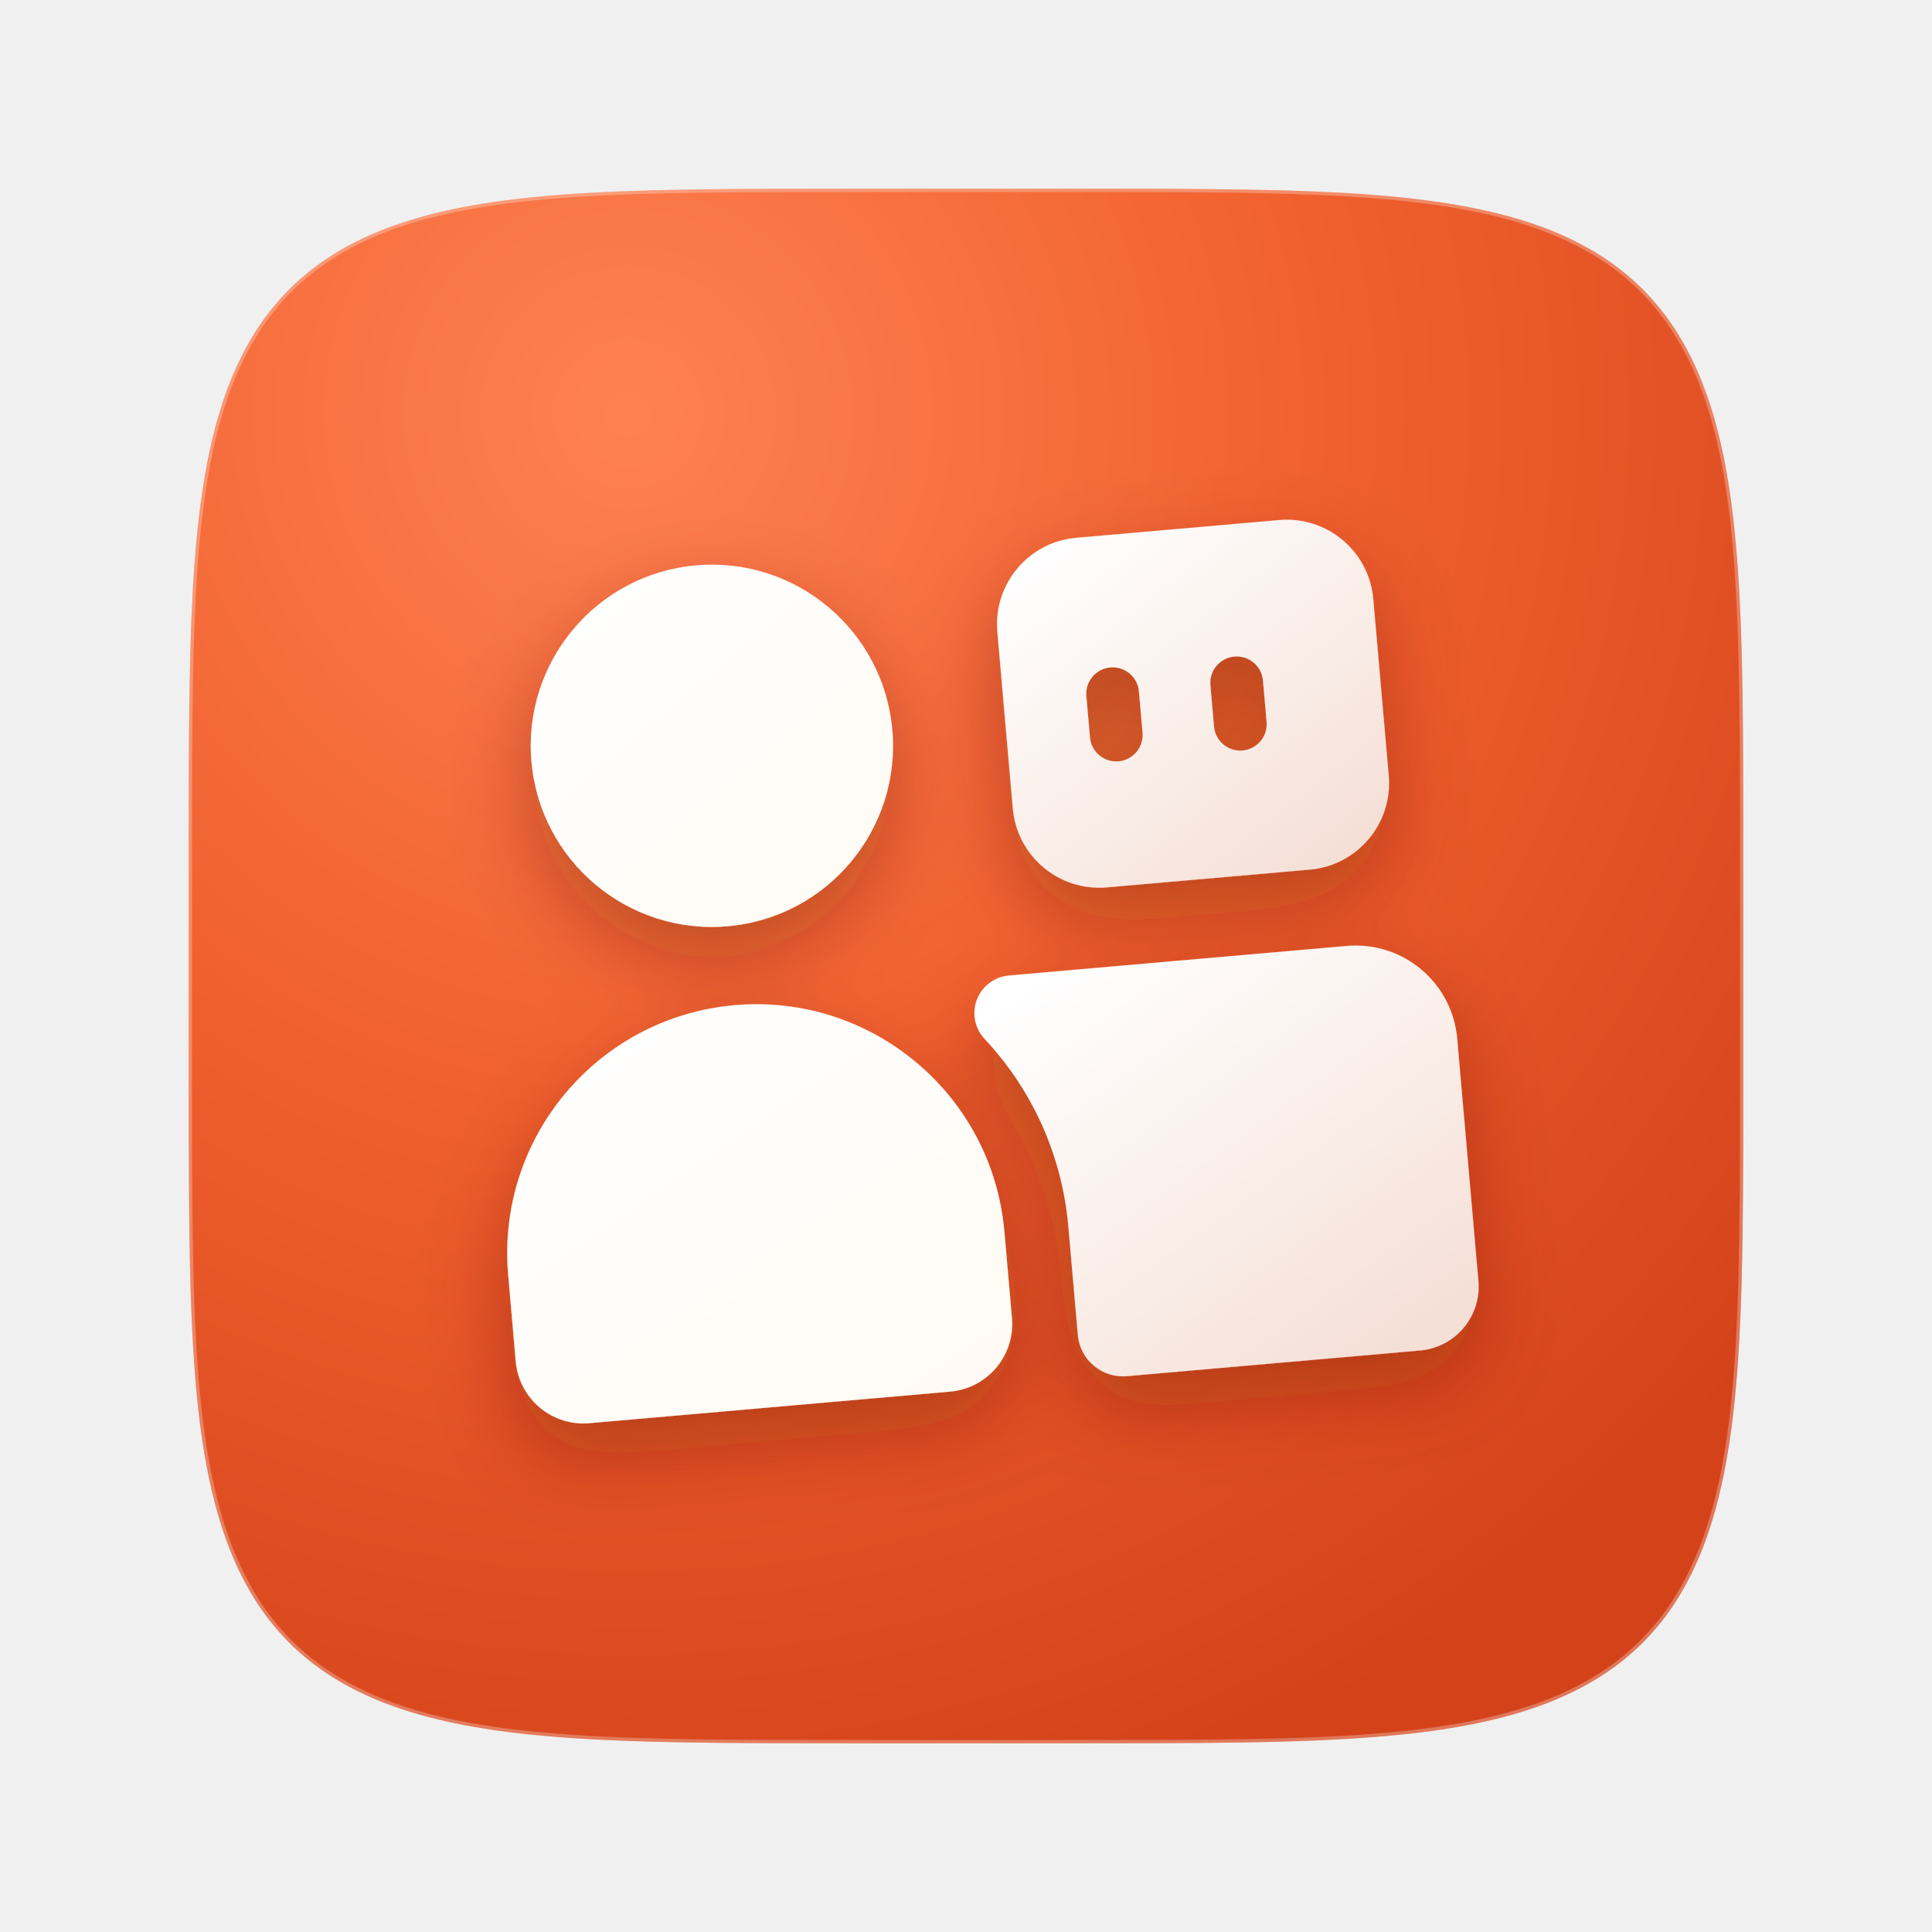
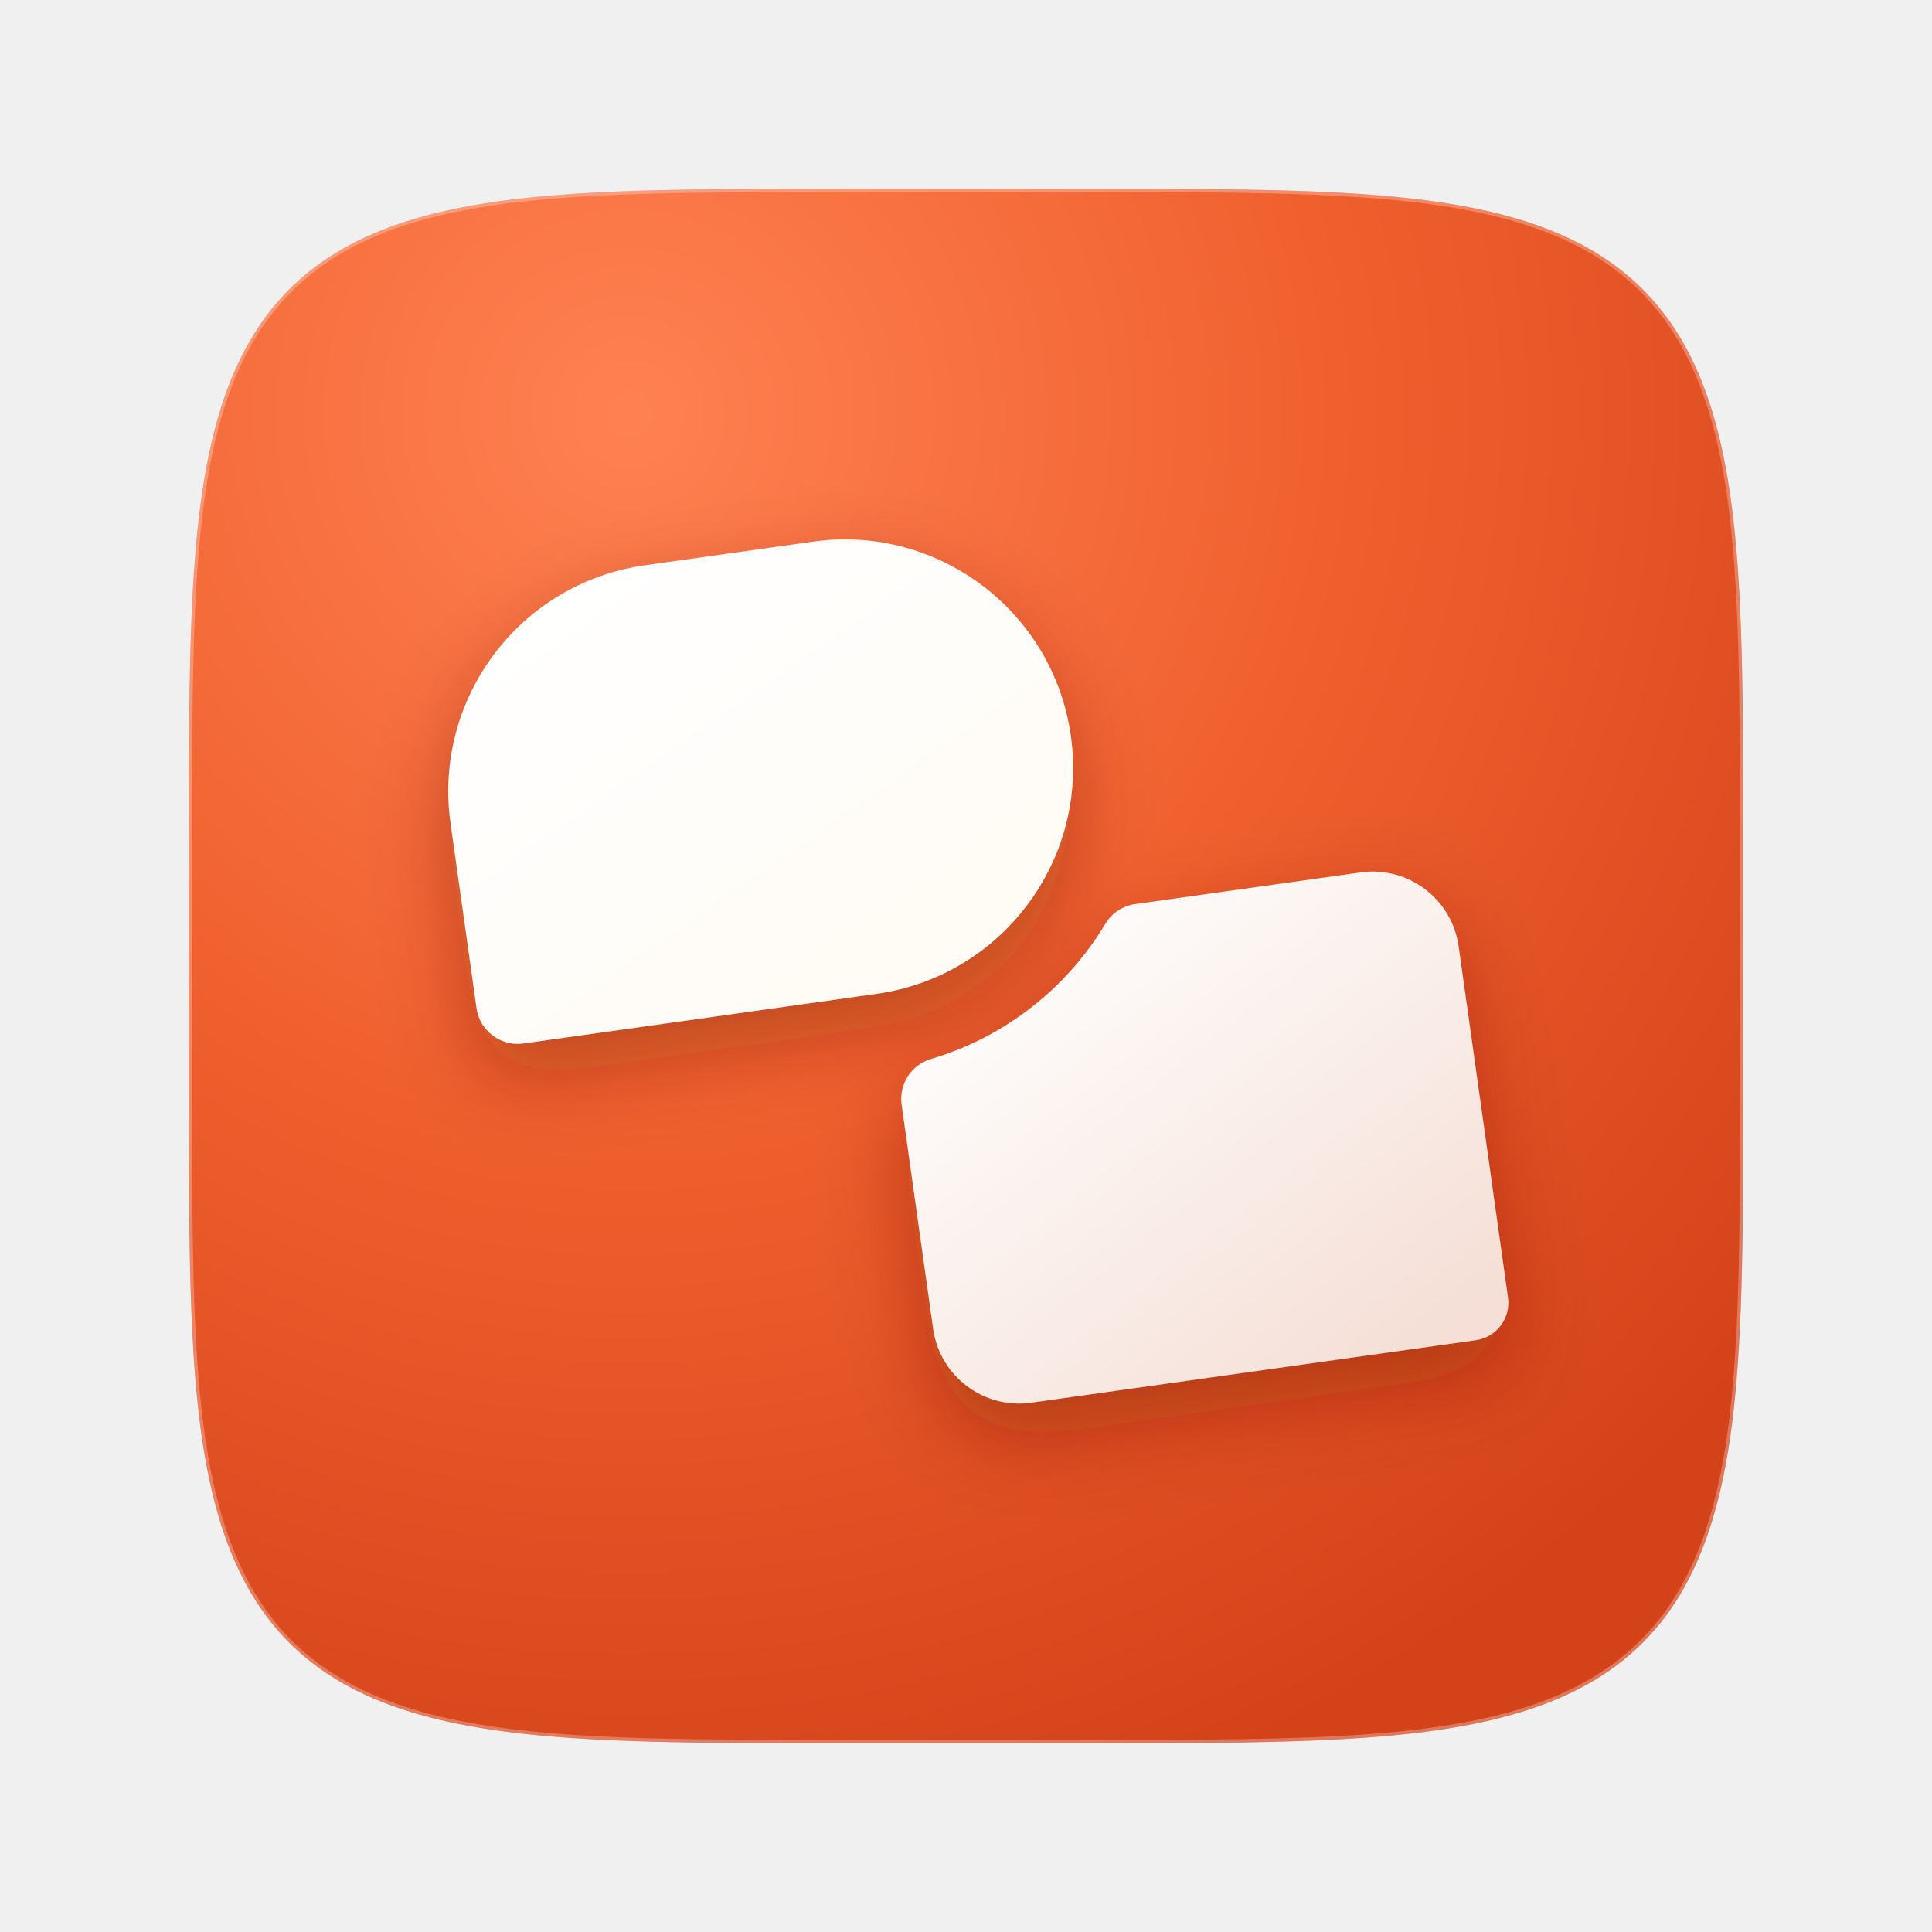
<svg xmlns="http://www.w3.org/2000/svg" width="1024" height="1024" viewBox="0 0 1024 1024">
  <defs>
    <radialGradient id="plate" cx="0.28" cy="0.14" r="0.96">
      <stop offset="0%" stop-color="#FF8152" />
      <stop offset="48%" stop-color="#F0602E" />
      <stop offset="100%" stop-color="#D4421A" />
    </radialGradient>
    <linearGradient id="slab-human" x1="0.15" y1="0" x2="0.85" y2="1">
      <stop offset="0" stop-color="#FFFFFF" />
      <stop offset="1" stop-color="#FFFBF4" />
    </linearGradient>
    <linearGradient id="slab-agent" x1="0.15" y1="0" x2="0.85" y2="1">
      <stop offset="0" stop-color="#FFFFFF" />
      <stop offset="1" stop-color="#F5DFD6" />
    </linearGradient>
    <filter id="lift" x="-25%" y="-25%" width="150%" height="160%">
      <feDropShadow dx="0" dy="18" stdDeviation="22" flood-color="#6E1D07" flood-opacity="0.38" />
    </filter>
    <clipPath id="plate-clip">
      <path d="M924.00 512.00L923.99 573.83L923.97 593.59L923.94 607.95L923.90 619.65L923.84 629.70L923.77 638.60L923.69 646.64L923.60 654.01L923.49 660.85L923.37 667.24L923.24 673.26L923.10 678.95L922.94 684.36L922.77 689.52L922.59 694.46L922.39 699.21L922.18 703.77L921.96 708.17L921.73 712.42L921.48 716.53L921.23 720.52L920.96 724.39L920.67 728.15L920.37 731.81L920.07 735.37L919.74 738.85L919.41 742.23L919.06 745.54L918.70 748.78L918.33 751.94L917.94 755.03L917.54 758.06L917.13 761.02L916.70 763.93L916.26 766.77L915.81 769.57L915.35 772.31L914.87 775.00L914.38 777.64L913.88 780.24L913.36 782.79L912.83 785.29L912.28 787.76L911.73 790.18L911.16 792.56L910.57 794.91L909.98 797.22L909.36 799.49L908.74 801.73L908.10 803.93L907.45 806.10L906.79 808.23L906.11 810.34L905.41 812.41L904.71 814.45L903.99 816.47L903.25 818.45L902.50 820.41L901.74 822.34L900.96 824.24L900.17 826.11L899.37 827.96L898.55 829.78L897.71 831.58L896.87 833.35L896.00 835.10L895.12 836.83L894.23 838.53L893.32 840.21L892.40 841.86L891.46 843.50L890.51 845.11L889.54 846.70L888.56 848.27L887.56 849.81L886.55 851.34L885.52 852.85L884.48 854.33L883.42 855.80L882.34 857.24L881.25 858.67L880.14 860.08L879.01 861.46L877.87 862.83L876.71 864.18L875.54 865.52L874.34 866.83L873.14 868.13L871.91 869.41L870.67 870.67L869.41 871.91L868.13 873.14L866.83 874.34L865.52 875.54L864.18 876.71L862.83 877.87L861.46 879.01L860.08 880.14L858.67 881.25L857.24 882.34L855.80 883.42L854.33 884.48L852.85 885.52L851.34 886.55L849.81 887.56L848.27 888.56L846.70 889.54L845.11 890.51L843.50 891.46L841.86 892.40L840.21 893.32L838.53 894.23L836.83 895.12L835.10 896.00L833.35 896.87L831.58 897.71L829.78 898.55L827.96 899.37L826.11 900.17L824.24 900.96L822.34 901.74L820.41 902.50L818.45 903.25L816.47 903.99L814.45 904.71L812.41 905.41L810.34 906.11L808.23 906.79L806.10 907.45L803.93 908.10L801.73 908.74L799.49 909.36L797.22 909.98L794.91 910.57L792.56 911.16L790.18 911.73L787.76 912.28L785.29 912.83L782.79 913.36L780.24 913.88L777.64 914.38L775.00 914.87L772.31 915.35L769.57 915.81L766.77 916.26L763.93 916.70L761.02 917.13L758.06 917.54L755.03 917.94L751.94 918.33L748.78 918.70L745.54 919.06L742.23 919.41L738.85 919.74L735.37 920.07L731.81 920.37L728.15 920.67L724.39 920.96L720.52 921.23L716.53 921.48L712.42 921.73L708.17 921.96L703.77 922.18L699.21 922.39L694.46 922.59L689.52 922.77L684.36 922.94L678.95 923.10L673.26 923.24L667.24 923.37L660.85 923.49L654.01 923.60L646.64 923.69L638.60 923.77L629.70 923.84L619.65 923.90L607.95 923.94L593.59 923.97L573.83 923.99L512.00 924.00L450.17 923.99L430.41 923.97L416.05 923.94L404.35 923.90L394.30 923.84L385.40 923.77L377.36 923.69L369.99 923.60L363.15 923.49L356.76 923.37L350.74 923.24L345.05 923.10L339.64 922.94L334.48 922.77L329.54 922.59L324.79 922.39L320.23 922.18L315.83 921.96L311.58 921.73L307.47 921.48L303.48 921.23L299.61 920.96L295.85 920.67L292.19 920.37L288.63 920.07L285.15 919.74L281.77 919.41L278.46 919.06L275.22 918.70L272.06 918.33L268.97 917.94L265.94 917.54L262.98 917.13L260.07 916.70L257.23 916.26L254.43 915.81L251.69 915.35L249.00 914.87L246.36 914.38L243.76 913.88L241.21 913.36L238.71 912.83L236.24 912.28L233.82 911.73L231.44 911.16L229.09 910.57L226.78 909.98L224.51 909.36L222.27 908.74L220.07 908.10L217.90 907.45L215.77 906.79L213.66 906.11L211.59 905.41L209.55 904.71L207.53 903.99L205.55 903.25L203.59 902.50L201.66 901.74L199.76 900.96L197.89 900.17L196.04 899.37L194.22 898.55L192.42 897.71L190.65 896.87L188.90 896.00L187.17 895.12L185.47 894.23L183.79 893.32L182.14 892.40L180.50 891.46L178.89 890.51L177.30 889.54L175.73 888.56L174.19 887.56L172.66 886.55L171.15 885.52L169.67 884.48L168.20 883.42L166.76 882.34L165.33 881.25L163.92 880.14L162.54 879.01L161.17 877.87L159.82 876.71L158.48 875.54L157.17 874.34L155.87 873.14L154.59 871.91L153.33 870.67L152.09 869.41L150.86 868.13L149.66 866.83L148.46 865.52L147.29 864.18L146.13 862.83L144.99 861.46L143.86 860.08L142.75 858.67L141.66 857.24L140.58 855.80L139.52 854.33L138.48 852.85L137.45 851.34L136.44 849.81L135.44 848.27L134.46 846.70L133.49 845.11L132.54 843.50L131.60 841.86L130.68 840.21L129.77 838.53L128.88 836.83L128.00 835.10L127.13 833.35L126.29 831.58L125.45 829.78L124.63 827.96L123.83 826.11L123.04 824.24L122.26 822.34L121.50 820.41L120.75 818.45L120.01 816.47L119.29 814.45L118.59 812.41L117.89 810.34L117.21 808.23L116.55 806.10L115.90 803.93L115.26 801.73L114.64 799.49L114.02 797.22L113.43 794.91L112.84 792.56L112.27 790.18L111.72 787.76L111.17 785.29L110.64 782.79L110.12 780.24L109.62 777.64L109.13 775.00L108.65 772.31L108.19 769.57L107.74 766.77L107.30 763.93L106.87 761.02L106.46 758.06L106.06 755.03L105.67 751.94L105.30 748.78L104.94 745.54L104.59 742.23L104.26 738.85L103.93 735.37L103.63 731.81L103.33 728.15L103.04 724.39L102.77 720.52L102.52 716.53L102.27 712.42L102.04 708.17L101.82 703.77L101.61 699.21L101.41 694.46L101.23 689.52L101.06 684.36L100.90 678.95L100.76 673.26L100.63 667.24L100.51 660.85L100.40 654.01L100.31 646.64L100.23 638.60L100.16 629.70L100.10 619.65L100.06 607.95L100.03 593.59L100.01 573.83L100.00 512.00L100.01 450.17L100.03 430.41L100.06 416.05L100.10 404.35L100.16 394.30L100.23 385.40L100.31 377.36L100.40 369.99L100.51 363.15L100.63 356.76L100.76 350.74L100.90 345.05L101.06 339.64L101.23 334.48L101.41 329.54L101.61 324.79L101.82 320.23L102.04 315.83L102.27 311.58L102.52 307.47L102.77 303.48L103.04 299.61L103.33 295.85L103.63 292.19L103.93 288.63L104.26 285.15L104.59 281.77L104.94 278.46L105.30 275.22L105.67 272.06L106.06 268.97L106.46 265.94L106.87 262.98L107.30 260.07L107.74 257.23L108.19 254.43L108.65 251.69L109.13 249.00L109.62 246.36L110.12 243.76L110.64 241.21L111.17 238.71L111.72 236.24L112.27 233.82L112.84 231.44L113.43 229.09L114.02 226.78L114.64 224.51L115.26 222.27L115.90 220.07L116.55 217.90L117.21 215.77L117.89 213.66L118.59 211.59L119.29 209.55L120.01 207.53L120.75 205.55L121.50 203.59L122.26 201.66L123.04 199.76L123.83 197.89L124.63 196.04L125.45 194.22L126.29 192.42L127.13 190.65L128.00 188.90L128.88 187.17L129.77 185.47L130.68 183.79L131.60 182.14L132.54 180.50L133.49 178.89L134.46 177.30L135.44 175.73L136.44 174.19L137.45 172.66L138.48 171.15L139.52 169.67L140.58 168.20L141.66 166.76L142.75 165.33L143.86 163.92L144.99 162.54L146.13 161.17L147.29 159.82L148.46 158.48L149.66 157.17L150.86 155.87L152.09 154.59L153.33 153.33L154.59 152.09L155.87 150.86L157.17 149.66L158.48 148.46L159.82 147.29L161.17 146.13L162.54 144.99L163.92 143.86L165.33 142.75L166.76 141.66L168.20 140.58L169.67 139.52L171.15 138.48L172.66 137.45L174.19 136.44L175.73 135.44L177.30 134.46L178.89 133.49L180.50 132.54L182.14 131.60L183.79 130.68L185.47 129.77L187.17 128.88L188.90 128.00L190.65 127.13L192.42 126.29L194.22 125.45L196.04 124.63L197.89 123.83L199.76 123.04L201.66 122.26L203.59 121.50L205.55 120.75L207.53 120.01L209.55 119.29L211.59 118.59L213.66 117.89L215.77 117.21L217.90 116.55L220.07 115.90L222.27 115.26L224.51 114.64L226.78 114.02L229.09 113.43L231.44 112.84L233.82 112.27L236.24 111.72L238.71 111.17L241.21 110.64L243.76 110.12L246.36 109.62L249.00 109.13L251.69 108.65L254.43 108.19L257.23 107.74L260.07 107.30L262.98 106.87L265.94 106.46L268.97 106.06L272.06 105.67L275.22 105.30L278.46 104.94L281.77 104.59L285.15 104.26L288.63 103.93L292.19 103.63L295.85 103.33L299.61 103.04L303.48 102.77L307.47 102.52L311.58 102.27L315.83 102.04L320.23 101.82L324.79 101.61L329.54 101.41L334.48 101.23L339.64 101.06L345.05 100.90L350.74 100.76L356.76 100.63L363.15 100.51L369.99 100.40L377.36 100.31L385.40 100.23L394.30 100.16L404.35 100.10L416.05 100.06L430.41 100.03L450.17 100.01L512.00 100.00L573.83 100.01L593.59 100.03L607.95 100.06L619.65 100.10L629.70 100.16L638.60 100.23L646.64 100.31L654.01 100.40L660.85 100.51L667.24 100.63L673.26 100.76L678.95 100.90L684.36 101.06L689.52 101.23L694.46 101.41L699.21 101.61L703.77 101.82L708.17 102.04L712.42 102.27L716.53 102.52L720.52 102.77L724.39 103.04L728.15 103.33L731.81 103.63L735.37 103.93L738.85 104.26L742.23 104.59L745.54 104.94L748.78 105.30L751.94 105.67L755.03 106.06L758.06 106.46L761.02 106.87L763.93 107.30L766.77 107.74L769.57 108.19L772.31 108.65L775.00 109.13L777.64 109.62L780.24 110.12L782.79 110.64L785.29 111.17L787.76 111.72L790.18 112.27L792.56 112.84L794.91 113.43L797.22 114.02L799.49 114.64L801.73 115.26L803.93 115.90L806.10 116.55L808.23 117.21L810.34 117.89L812.41 118.59L814.45 119.29L816.47 120.01L818.45 120.75L820.41 121.50L822.34 122.26L824.24 123.04L826.11 123.83L827.96 124.63L829.78 125.45L831.58 126.29L833.35 127.13L835.10 128.00L836.83 128.88L838.53 129.77L840.21 130.68L841.86 131.60L843.50 132.54L845.11 133.49L846.70 134.46L848.27 135.44L849.81 136.44L851.34 137.45L852.85 138.48L854.33 139.52L855.80 140.58L857.24 141.66L858.67 142.75L860.08 143.86L861.46 144.99L862.83 146.13L864.18 147.29L865.52 148.46L866.83 149.66L868.13 150.86L869.41 152.09L870.67 153.33L871.91 154.59L873.14 155.87L874.34 157.17L875.54 158.48L876.71 159.82L877.87 161.17L879.01 162.54L880.14 163.92L881.25 165.33L882.34 166.76L883.42 168.20L884.48 169.67L885.52 171.15L886.55 172.66L887.56 174.19L888.56 175.73L889.54 177.30L890.51 178.89L891.46 180.50L892.40 182.14L893.32 183.79L894.23 185.47L895.12 187.17L896.00 188.90L896.87 190.65L897.71 192.42L898.55 194.22L899.37 196.04L900.17 197.89L900.96 199.76L901.74 201.66L902.50 203.59L903.25 205.55L903.99 207.53L904.71 209.55L905.41 211.59L906.11 213.66L906.79 215.77L907.45 217.90L908.10 220.07L908.74 222.27L909.36 224.51L909.98 226.78L910.57 229.09L911.16 231.44L911.73 233.82L912.28 236.24L912.83 238.71L913.36 241.21L913.88 243.76L914.38 246.36L914.87 249.00L915.35 251.69L915.81 254.43L916.26 257.23L916.70 260.07L917.13 262.98L917.54 265.94L917.94 268.97L918.33 272.06L918.70 275.22L919.06 278.46L919.41 281.77L919.74 285.15L920.07 288.63L920.37 292.19L920.67 295.85L920.96 299.61L921.23 303.48L921.48 307.47L921.73 311.58L921.96 315.83L922.18 320.23L922.39 324.79L922.59 329.54L922.77 334.48L922.94 339.64L923.10 345.05L923.24 350.74L923.37 356.76L923.49 363.15L923.60 369.99L923.69 377.36L923.77 385.40L923.84 394.30L923.90 404.35L923.94 416.05L923.97 430.41L923.99 450.17Z" />
    </clipPath>
  </defs>
  <path d="M924.00 512.00L923.99 573.83L923.97 593.59L923.94 607.95L923.90 619.65L923.84 629.70L923.77 638.60L923.69 646.64L923.60 654.01L923.49 660.85L923.37 667.24L923.24 673.26L923.10 678.95L922.94 684.36L922.77 689.52L922.59 694.46L922.39 699.21L922.18 703.77L921.96 708.17L921.73 712.42L921.48 716.53L921.23 720.52L920.96 724.39L920.67 728.15L920.37 731.81L920.07 735.37L919.74 738.85L919.41 742.23L919.06 745.54L918.70 748.78L918.33 751.94L917.94 755.03L917.54 758.06L917.13 761.02L916.70 763.93L916.26 766.77L915.81 769.57L915.35 772.31L914.87 775.00L914.38 777.64L913.88 780.24L913.36 782.79L912.83 785.29L912.28 787.76L911.73 790.18L911.16 792.56L910.57 794.91L909.98 797.22L909.36 799.49L908.74 801.73L908.10 803.93L907.45 806.10L906.79 808.23L906.11 810.34L905.41 812.41L904.71 814.45L903.99 816.47L903.25 818.45L902.50 820.41L901.74 822.34L900.96 824.24L900.17 826.11L899.37 827.96L898.55 829.78L897.71 831.58L896.87 833.35L896.00 835.10L895.12 836.83L894.23 838.53L893.32 840.21L892.40 841.86L891.46 843.50L890.51 845.11L889.54 846.70L888.56 848.27L887.56 849.81L886.55 851.34L885.52 852.85L884.48 854.33L883.42 855.80L882.34 857.24L881.25 858.67L880.14 860.08L879.01 861.46L877.87 862.83L876.71 864.18L875.54 865.52L874.34 866.83L873.14 868.13L871.91 869.41L870.67 870.67L869.41 871.91L868.13 873.14L866.83 874.34L865.52 875.54L864.18 876.71L862.83 877.87L861.46 879.01L860.08 880.14L858.67 881.25L857.24 882.34L855.80 883.42L854.33 884.48L852.85 885.52L851.34 886.55L849.81 887.56L848.27 888.56L846.70 889.54L845.11 890.51L843.50 891.46L841.86 892.40L840.21 893.32L838.53 894.23L836.83 895.12L835.10 896.00L833.35 896.87L831.58 897.71L829.78 898.55L827.96 899.37L826.11 900.17L824.24 900.96L822.34 901.74L820.41 902.50L818.45 903.25L816.47 903.99L814.45 904.71L812.41 905.41L810.34 906.11L808.23 906.79L806.10 907.45L803.93 908.10L801.73 908.74L799.49 909.36L797.22 909.98L794.91 910.57L792.56 911.16L790.18 911.73L787.76 912.28L785.29 912.83L782.79 913.36L780.24 913.88L777.64 914.38L775.00 914.87L772.31 915.35L769.57 915.81L766.77 916.26L763.93 916.70L761.02 917.13L758.06 917.54L755.03 917.94L751.94 918.33L748.78 918.70L745.54 919.06L742.23 919.41L738.85 919.74L735.37 920.07L731.81 920.37L728.15 920.67L724.39 920.96L720.52 921.23L716.53 921.48L712.42 921.73L708.17 921.96L703.77 922.18L699.21 922.39L694.46 922.59L689.52 922.77L684.36 922.94L678.95 923.10L673.26 923.24L667.24 923.37L660.85 923.49L654.01 923.60L646.64 923.69L638.60 923.77L629.70 923.84L619.65 923.90L607.95 923.94L593.59 923.97L573.83 923.99L512.00 924.00L450.17 923.99L430.41 923.97L416.05 923.94L404.35 923.90L394.30 923.84L385.40 923.77L377.36 923.69L369.99 923.60L363.15 923.49L356.76 923.37L350.74 923.24L345.05 923.10L339.64 922.94L334.48 922.77L329.54 922.59L324.79 922.39L320.23 922.18L315.83 921.96L311.58 921.73L307.47 921.48L303.48 921.23L299.61 920.96L295.85 920.67L292.19 920.37L288.63 920.07L285.15 919.74L281.77 919.41L278.46 919.06L275.22 918.70L272.06 918.33L268.97 917.94L265.94 917.54L262.98 917.13L260.07 916.70L257.23 916.26L254.43 915.81L251.69 915.35L249.00 914.87L246.36 914.38L243.76 913.88L241.21 913.36L238.71 912.83L236.24 912.28L233.82 911.73L231.44 911.16L229.09 910.57L226.78 909.98L224.51 909.36L222.27 908.74L220.07 908.10L217.90 907.45L215.77 906.79L213.66 906.11L211.59 905.41L209.55 904.71L207.53 903.99L205.55 903.25L203.59 902.50L201.66 901.74L199.76 900.96L197.89 900.17L196.04 899.37L194.22 898.55L192.42 897.71L190.65 896.87L188.90 896.00L187.17 895.12L185.47 894.23L183.79 893.32L182.14 892.40L180.50 891.46L178.89 890.51L177.30 889.54L175.73 888.56L174.19 887.56L172.66 886.55L171.15 885.52L169.67 884.48L168.20 883.42L166.76 882.34L165.33 881.25L163.92 880.14L162.54 879.01L161.17 877.87L159.82 876.71L158.48 875.54L157.17 874.34L155.87 873.14L154.59 871.91L153.33 870.67L152.09 869.41L150.86 868.13L149.66 866.83L148.46 865.52L147.29 864.18L146.13 862.83L144.99 861.46L143.86 860.08L142.75 858.67L141.66 857.24L140.58 855.80L139.52 854.33L138.48 852.85L137.45 851.34L136.44 849.81L135.44 848.27L134.46 846.70L133.49 845.11L132.54 843.50L131.60 841.86L130.68 840.21L129.77 838.53L128.88 836.83L128.00 835.10L127.13 833.35L126.29 831.58L125.45 829.78L124.63 827.96L123.83 826.11L123.04 824.24L122.26 822.34L121.50 820.41L120.75 818.45L120.01 816.47L119.29 814.45L118.59 812.41L117.89 810.34L117.21 808.23L116.55 806.10L115.90 803.93L115.26 801.73L114.64 799.49L114.02 797.22L113.43 794.91L112.84 792.56L112.27 790.18L111.72 787.76L111.17 785.29L110.64 782.79L110.12 780.24L109.62 777.64L109.13 775.00L108.65 772.31L108.19 769.57L107.74 766.77L107.30 763.93L106.87 761.02L106.46 758.06L106.06 755.03L105.67 751.94L105.30 748.78L104.94 745.54L104.59 742.23L104.26 738.85L103.93 735.37L103.63 731.81L103.33 728.15L103.04 724.39L102.77 720.52L102.52 716.53L102.27 712.42L102.04 708.17L101.82 703.77L101.61 699.21L101.41 694.46L101.23 689.52L101.06 684.36L100.90 678.95L100.76 673.26L100.63 667.24L100.51 660.85L100.40 654.01L100.31 646.64L100.23 638.60L100.16 629.70L100.10 619.65L100.06 607.95L100.03 593.59L100.01 573.83L100.00 512.00L100.01 450.17L100.03 430.41L100.06 416.05L100.10 404.35L100.16 394.30L100.23 385.40L100.31 377.36L100.40 369.99L100.51 363.15L100.63 356.76L100.76 350.74L100.90 345.05L101.06 339.64L101.23 334.48L101.41 329.54L101.61 324.79L101.82 320.23L102.04 315.83L102.27 311.58L102.52 307.47L102.77 303.48L103.04 299.61L103.33 295.85L103.63 292.19L103.93 288.63L104.26 285.15L104.59 281.77L104.94 278.46L105.30 275.22L105.67 272.06L106.06 268.97L106.46 265.94L106.87 262.98L107.30 260.07L107.74 257.23L108.19 254.43L108.65 251.69L109.13 249.00L109.62 246.36L110.12 243.76L110.64 241.21L111.17 238.71L111.72 236.24L112.27 233.82L112.84 231.44L113.43 229.09L114.02 226.78L114.64 224.51L115.26 222.27L115.90 220.07L116.55 217.90L117.21 215.77L117.89 213.66L118.59 211.59L119.29 209.55L120.01 207.53L120.75 205.55L121.50 203.59L122.26 201.66L123.04 199.76L123.83 197.89L124.63 196.04L125.45 194.22L126.29 192.42L127.13 190.65L128.00 188.90L128.88 187.17L129.77 185.47L130.68 183.79L131.60 182.14L132.54 180.50L133.49 178.89L134.46 177.30L135.44 175.73L136.44 174.19L137.45 172.66L138.48 171.15L139.52 169.67L140.58 168.20L141.66 166.76L142.75 165.33L143.86 163.92L144.99 162.54L146.13 161.17L147.29 159.82L148.46 158.48L149.66 157.17L150.86 155.87L152.09 154.59L153.33 153.33L154.59 152.09L155.87 150.86L157.17 149.66L158.48 148.46L159.82 147.29L161.17 146.13L162.54 144.99L163.92 143.86L165.33 142.75L166.76 141.66L168.20 140.58L169.67 139.52L171.15 138.48L172.66 137.45L174.19 136.44L175.73 135.44L177.30 134.46L178.89 133.49L180.50 132.54L182.14 131.60L183.79 130.68L185.47 129.77L187.17 128.88L188.90 128.00L190.65 127.13L192.42 126.29L194.22 125.45L196.04 124.63L197.89 123.83L199.76 123.04L201.66 122.26L203.59 121.50L205.55 120.75L207.53 120.01L209.55 119.29L211.59 118.59L213.66 117.89L215.77 117.21L217.90 116.55L220.07 115.90L222.27 115.26L224.51 114.64L226.78 114.02L229.09 113.43L231.44 112.84L233.82 112.27L236.24 111.72L238.71 111.17L241.21 110.64L243.76 110.12L246.36 109.62L249.00 109.13L251.69 108.65L254.43 108.19L257.23 107.74L260.07 107.30L262.98 106.87L265.94 106.46L268.97 106.06L272.06 105.67L275.22 105.30L278.46 104.94L281.77 104.59L285.15 104.26L288.63 103.93L292.19 103.63L295.85 103.33L299.61 103.04L303.48 102.77L307.47 102.52L311.58 102.27L315.83 102.04L320.23 101.82L324.79 101.61L329.54 101.41L334.48 101.23L339.64 101.06L345.05 100.90L350.74 100.76L356.76 100.63L363.15 100.51L369.99 100.40L377.36 100.31L385.40 100.23L394.30 100.16L404.35 100.10L416.05 100.06L430.41 100.03L450.17 100.01L512.00 100.00L573.83 100.01L593.59 100.03L607.95 100.06L619.65 100.10L629.70 100.16L638.60 100.23L646.64 100.31L654.01 100.40L660.85 100.51L667.24 100.63L673.26 100.76L678.95 100.90L684.36 101.06L689.52 101.23L694.46 101.41L699.21 101.61L703.77 101.82L708.17 102.04L712.42 102.27L716.53 102.52L720.52 102.77L724.39 103.04L728.15 103.33L731.81 103.63L735.37 103.93L738.85 104.26L742.23 104.59L745.54 104.94L748.78 105.30L751.94 105.67L755.03 106.06L758.06 106.46L761.02 106.87L763.93 107.30L766.77 107.74L769.57 108.19L772.31 108.65L775.00 109.13L777.64 109.62L780.24 110.12L782.79 110.64L785.29 111.17L787.76 111.72L790.18 112.27L792.56 112.84L794.91 113.43L797.22 114.02L799.49 114.64L801.73 115.26L803.93 115.90L806.10 116.55L808.23 117.21L810.34 117.89L812.41 118.59L814.45 119.29L816.47 120.01L818.45 120.75L820.41 121.50L822.34 122.26L824.24 123.04L826.11 123.83L827.96 124.63L829.78 125.45L831.58 126.29L833.35 127.13L835.10 128.00L836.83 128.88L838.53 129.77L840.21 130.68L841.86 131.60L843.50 132.54L845.11 133.49L846.70 134.46L848.27 135.44L849.81 136.44L851.34 137.45L852.85 138.48L854.33 139.52L855.80 140.58L857.24 141.66L858.67 142.75L860.08 143.86L861.46 144.99L862.83 146.13L864.18 147.29L865.52 148.46L866.83 149.66L868.13 150.86L869.41 152.09L870.67 153.33L871.91 154.59L873.14 155.87L874.34 157.17L875.54 158.48L876.71 159.82L877.87 161.17L879.01 162.54L880.14 163.92L881.25 165.33L882.34 166.76L883.42 168.20L884.48 169.67L885.52 171.15L886.55 172.66L887.56 174.19L888.56 175.73L889.54 177.30L890.51 178.89L891.46 180.50L892.40 182.14L893.32 183.79L894.23 185.47L895.12 187.17L896.00 188.90L896.87 190.65L897.71 192.42L898.55 194.22L899.37 196.04L900.17 197.89L900.96 199.76L901.74 201.66L902.50 203.59L903.25 205.55L903.99 207.53L904.71 209.55L905.41 211.59L906.11 213.66L906.79 215.77L907.45 217.90L908.10 220.07L908.74 222.27L909.36 224.51L909.98 226.78L910.57 229.09L911.16 231.44L911.73 233.82L912.28 236.24L912.83 238.71L913.36 241.21L913.88 243.76L914.38 246.36L914.87 249.00L915.35 251.69L915.81 254.43L916.26 257.23L916.70 260.07L917.13 262.98L917.54 265.94L917.94 268.97L918.33 272.06L918.70 275.22L919.06 278.46L919.41 281.77L919.74 285.15L920.07 288.63L920.37 292.19L920.67 295.85L920.96 299.61L921.23 303.48L921.48 307.47L921.73 311.58L921.96 315.83L922.18 320.23L922.39 324.79L922.59 329.54L922.77 334.48L922.94 339.64L923.10 345.05L923.24 350.74L923.37 356.76L923.49 363.15L923.60 369.99L923.69 377.36L923.77 385.40L923.84 394.30L923.90 404.35L923.94 416.05L923.97 430.41L923.99 450.17Z" fill="url(#plate)" />
  <path d="M924.00 512.00L923.99 573.83L923.97 593.59L923.94 607.95L923.90 619.65L923.84 629.70L923.77 638.60L923.69 646.64L923.60 654.01L923.49 660.85L923.37 667.24L923.24 673.26L923.10 678.95L922.94 684.36L922.77 689.52L922.59 694.46L922.39 699.21L922.18 703.77L921.96 708.17L921.73 712.42L921.48 716.53L921.23 720.52L920.96 724.39L920.67 728.15L920.37 731.81L920.07 735.37L919.74 738.85L919.41 742.23L919.06 745.54L918.70 748.78L918.33 751.94L917.94 755.03L917.54 758.06L917.13 761.02L916.70 763.93L916.26 766.77L915.81 769.57L915.35 772.31L914.87 775.00L914.38 777.64L913.88 780.24L913.36 782.79L912.83 785.29L912.28 787.76L911.73 790.18L911.16 792.56L910.57 794.91L909.98 797.22L909.36 799.49L908.74 801.73L908.10 803.93L907.45 806.10L906.79 808.23L906.11 810.34L905.41 812.41L904.71 814.45L903.99 816.47L903.25 818.45L902.50 820.41L901.74 822.34L900.96 824.24L900.17 826.11L899.37 827.96L898.55 829.78L897.71 831.58L896.87 833.35L896.00 835.10L895.12 836.83L894.23 838.53L893.32 840.21L892.40 841.86L891.46 843.50L890.51 845.11L889.54 846.70L888.56 848.27L887.56 849.81L886.55 851.34L885.52 852.85L884.48 854.33L883.42 855.80L882.34 857.24L881.25 858.67L880.14 860.08L879.01 861.46L877.87 862.83L876.71 864.18L875.54 865.52L874.34 866.83L873.14 868.13L871.91 869.41L870.67 870.67L869.41 871.91L868.13 873.14L866.83 874.34L865.52 875.54L864.18 876.71L862.83 877.87L861.46 879.01L860.08 880.14L858.67 881.25L857.24 882.34L855.80 883.42L854.33 884.48L852.85 885.52L851.34 886.55L849.81 887.56L848.27 888.56L846.70 889.54L845.11 890.51L843.50 891.46L841.86 892.40L840.21 893.32L838.53 894.23L836.83 895.12L835.10 896.00L833.35 896.87L831.58 897.71L829.78 898.55L827.96 899.37L826.11 900.17L824.24 900.96L822.34 901.74L820.41 902.50L818.45 903.25L816.47 903.99L814.45 904.71L812.41 905.41L810.34 906.11L808.23 906.79L806.10 907.45L803.93 908.10L801.73 908.74L799.49 909.36L797.22 909.98L794.91 910.57L792.56 911.16L790.18 911.73L787.76 912.28L785.29 912.83L782.79 913.36L780.24 913.88L777.64 914.38L775.00 914.87L772.31 915.35L769.57 915.81L766.77 916.26L763.93 916.70L761.02 917.13L758.06 917.54L755.03 917.94L751.94 918.33L748.78 918.70L745.54 919.06L742.23 919.41L738.85 919.74L735.37 920.07L731.81 920.37L728.15 920.67L724.39 920.96L720.52 921.23L716.53 921.48L712.42 921.73L708.17 921.96L703.77 922.18L699.21 922.39L694.46 922.59L689.52 922.77L684.36 922.94L678.95 923.10L673.26 923.24L667.24 923.37L660.85 923.49L654.01 923.60L646.64 923.69L638.60 923.77L629.70 923.84L619.65 923.90L607.95 923.94L593.59 923.97L573.83 923.99L512.00 924.00L450.17 923.99L430.41 923.97L416.05 923.94L404.35 923.90L394.30 923.84L385.40 923.77L377.36 923.69L369.99 923.60L363.15 923.49L356.76 923.37L350.74 923.24L345.05 923.10L339.64 922.94L334.48 922.77L329.54 922.59L324.79 922.39L320.23 922.18L315.83 921.96L311.58 921.73L307.47 921.48L303.48 921.23L299.61 920.96L295.85 920.67L292.19 920.37L288.63 920.07L285.15 919.74L281.77 919.41L278.46 919.06L275.22 918.70L272.06 918.33L268.97 917.94L265.94 917.54L262.98 917.13L260.07 916.70L257.23 916.26L254.43 915.81L251.69 915.35L249.00 914.87L246.36 914.38L243.76 913.88L241.21 913.36L238.71 912.83L236.24 912.28L233.82 911.73L231.44 911.16L229.09 910.57L226.78 909.98L224.51 909.36L222.27 908.74L220.07 908.10L217.90 907.45L215.77 906.79L213.66 906.11L211.59 905.41L209.55 904.71L207.53 903.99L205.55 903.25L203.59 902.50L201.66 901.74L199.76 900.96L197.89 900.17L196.04 899.37L194.22 898.55L192.42 897.71L190.65 896.87L188.90 896.00L187.17 895.12L185.47 894.23L183.79 893.32L182.14 892.40L180.50 891.46L178.89 890.51L177.30 889.54L175.73 888.56L174.19 887.56L172.66 886.55L171.15 885.52L169.67 884.48L168.20 883.42L166.76 882.34L165.33 881.25L163.92 880.14L162.54 879.01L161.17 877.87L159.82 876.71L158.48 875.54L157.17 874.34L155.87 873.14L154.59 871.91L153.33 870.67L152.09 869.41L150.86 868.13L149.66 866.83L148.46 865.52L147.29 864.18L146.13 862.83L144.99 861.46L143.86 860.08L142.75 858.67L141.66 857.24L140.58 855.80L139.52 854.33L138.48 852.85L137.45 851.34L136.44 849.81L135.44 848.27L134.46 846.70L133.49 845.11L132.54 843.50L131.60 841.86L130.68 840.21L129.77 838.53L128.88 836.83L128.00 835.10L127.13 833.35L126.29 831.58L125.45 829.78L124.63 827.96L123.83 826.11L123.04 824.24L122.26 822.34L121.50 820.41L120.75 818.45L120.01 816.47L119.29 814.45L118.59 812.41L117.89 810.34L117.21 808.23L116.55 806.10L115.90 803.93L115.26 801.73L114.64 799.49L114.02 797.22L113.43 794.91L112.84 792.56L112.27 790.18L111.72 787.76L111.17 785.29L110.64 782.79L110.12 780.24L109.62 777.64L109.13 775.00L108.65 772.31L108.19 769.57L107.74 766.77L107.30 763.93L106.87 761.02L106.46 758.06L106.06 755.03L105.67 751.94L105.30 748.78L104.94 745.54L104.59 742.23L104.26 738.85L103.93 735.37L103.63 731.81L103.33 728.15L103.04 724.39L102.77 720.52L102.52 716.53L102.27 712.42L102.04 708.17L101.82 703.77L101.61 699.21L101.41 694.46L101.23 689.52L101.06 684.36L100.90 678.95L100.76 673.26L100.63 667.24L100.51 660.85L100.40 654.01L100.31 646.64L100.23 638.60L100.16 629.70L100.10 619.65L100.06 607.95L100.03 593.59L100.01 573.83L100.00 512.00L100.01 450.17L100.03 430.41L100.06 416.05L100.10 404.35L100.16 394.30L100.23 385.40L100.31 377.36L100.40 369.99L100.51 363.15L100.63 356.76L100.76 350.74L100.90 345.05L101.06 339.64L101.23 334.48L101.41 329.54L101.61 324.79L101.82 320.23L102.04 315.83L102.27 311.58L102.52 307.47L102.77 303.48L103.04 299.61L103.33 295.85L103.63 292.19L103.93 288.63L104.26 285.15L104.59 281.77L104.94 278.46L105.30 275.22L105.67 272.06L106.06 268.97L106.46 265.94L106.87 262.98L107.30 260.07L107.74 257.23L108.19 254.43L108.65 251.69L109.13 249.00L109.62 246.36L110.12 243.76L110.64 241.21L111.17 238.71L111.72 236.24L112.27 233.82L112.84 231.44L113.43 229.09L114.02 226.78L114.64 224.51L115.26 222.27L115.90 220.07L116.55 217.90L117.21 215.77L117.89 213.66L118.59 211.59L119.29 209.55L120.01 207.53L120.75 205.55L121.50 203.59L122.26 201.66L123.04 199.76L123.83 197.89L124.63 196.04L125.45 194.22L126.29 192.42L127.13 190.65L128.00 188.90L128.88 187.17L129.77 185.47L130.68 183.79L131.60 182.14L132.54 180.50L133.49 178.89L134.46 177.30L135.44 175.73L136.44 174.19L137.45 172.66L138.48 171.15L139.52 169.67L140.58 168.20L141.66 166.76L142.75 165.33L143.86 163.92L144.99 162.54L146.13 161.17L147.29 159.82L148.46 158.48L149.66 157.17L150.86 155.87L152.09 154.59L153.33 153.33L154.59 152.09L155.87 150.86L157.17 149.66L158.48 148.46L159.82 147.29L161.17 146.13L162.54 144.99L163.92 143.86L165.33 142.75L166.76 141.66L168.20 140.58L169.67 139.52L171.15 138.48L172.66 137.45L174.19 136.44L175.73 135.44L177.30 134.46L178.89 133.49L180.50 132.54L182.14 131.60L183.79 130.68L185.47 129.77L187.17 128.88L188.90 128.00L190.65 127.13L192.42 126.29L194.22 125.45L196.04 124.63L197.89 123.83L199.76 123.04L201.66 122.26L203.59 121.50L205.55 120.75L207.53 120.01L209.55 119.29L211.59 118.59L213.66 117.89L215.77 117.21L217.90 116.55L220.07 115.90L222.27 115.26L224.51 114.64L226.78 114.02L229.09 113.43L231.44 112.84L233.82 112.27L236.24 111.72L238.71 111.17L241.21 110.64L243.76 110.12L246.36 109.62L249.00 109.13L251.69 108.65L254.43 108.19L257.23 107.74L260.07 107.30L262.98 106.87L265.94 106.46L268.97 106.06L272.06 105.67L275.22 105.30L278.46 104.94L281.77 104.59L285.15 104.26L288.63 103.93L292.19 103.63L295.85 103.33L299.61 103.04L303.48 102.77L307.47 102.52L311.58 102.27L315.83 102.04L320.23 101.82L324.79 101.61L329.54 101.41L334.48 101.23L339.64 101.06L345.05 100.90L350.74 100.76L356.76 100.63L363.15 100.51L369.99 100.40L377.36 100.31L385.40 100.23L394.30 100.16L404.35 100.10L416.05 100.06L430.41 100.03L450.17 100.01L512.00 100.00L573.83 100.01L593.59 100.03L607.95 100.06L619.65 100.10L629.70 100.16L638.60 100.23L646.64 100.31L654.01 100.40L660.85 100.51L667.24 100.63L673.26 100.76L678.95 100.90L684.36 101.06L689.52 101.23L694.46 101.41L699.21 101.61L703.77 101.82L708.17 102.04L712.42 102.27L716.53 102.52L720.52 102.77L724.39 103.04L728.15 103.33L731.81 103.63L735.37 103.93L738.85 104.26L742.23 104.59L745.54 104.94L748.78 105.30L751.94 105.67L755.03 106.06L758.06 106.46L761.02 106.87L763.93 107.30L766.77 107.74L769.57 108.19L772.31 108.65L775.00 109.13L777.64 109.62L780.24 110.12L782.79 110.64L785.29 111.17L787.76 111.72L790.18 112.27L792.56 112.84L794.91 113.43L797.22 114.02L799.49 114.64L801.73 115.26L803.93 115.90L806.10 116.55L808.23 117.21L810.34 117.89L812.41 118.59L814.45 119.29L816.47 120.01L818.45 120.75L820.41 121.50L822.34 122.26L824.24 123.04L826.11 123.83L827.96 124.63L829.78 125.45L831.58 126.29L833.35 127.13L835.10 128.00L836.83 128.88L838.53 129.77L840.21 130.68L841.86 131.60L843.50 132.54L845.11 133.49L846.70 134.46L848.27 135.44L849.81 136.44L851.34 137.45L852.85 138.48L854.33 139.52L855.80 140.58L857.24 141.66L858.67 142.75L860.08 143.86L861.46 144.99L862.83 146.13L864.18 147.29L865.52 148.46L866.83 149.66L868.13 150.86L869.41 152.09L870.67 153.33L871.91 154.59L873.14 155.87L874.34 157.17L875.54 158.48L876.71 159.82L877.87 161.17L879.01 162.54L880.14 163.92L881.25 165.33L882.34 166.76L883.42 168.20L884.48 169.67L885.52 171.15L886.55 172.66L887.56 174.19L888.56 175.73L889.54 177.30L890.51 178.89L891.46 180.50L892.40 182.14L893.32 183.79L894.23 185.47L895.12 187.17L896.00 188.90L896.87 190.65L897.71 192.42L898.55 194.22L899.37 196.04L900.17 197.89L900.96 199.76L901.74 201.66L902.50 203.59L903.25 205.55L903.99 207.53L904.71 209.55L905.41 211.59L906.11 213.66L906.79 215.77L907.45 217.90L908.10 220.07L908.74 222.27L909.36 224.51L909.98 226.78L910.57 229.09L911.16 231.44L911.73 233.82L912.28 236.24L912.83 238.71L913.36 241.21L913.88 243.76L914.38 246.36L914.87 249.00L915.35 251.69L915.81 254.43L916.26 257.23L916.70 260.07L917.13 262.98L917.54 265.94L917.94 268.97L918.33 272.06L918.70 275.22L919.06 278.46L919.41 281.77L919.74 285.15L920.07 288.63L920.37 292.19L920.67 295.85L920.96 299.61L921.23 303.48L921.48 307.47L921.73 311.58L921.96 315.83L922.18 320.23L922.39 324.79L922.59 329.54L922.77 334.48L922.94 339.64L923.10 345.05L923.24 350.74L923.37 356.76L923.49 363.15L923.60 369.99L923.69 377.36L923.77 385.40L923.84 394.30L923.90 404.35L923.94 416.05L923.97 430.41L923.99 450.17Z" fill="none" stroke="#FFFFFF" stroke-opacity="0.28" stroke-width="3.5" clip-path="url(#plate-clip)" />
  <g filter="url(#lift)">
-     <g transform="translate(512 512) rotate(-5)">
-       <path d="M 78.00 -221.00 L 186.00 -221.00 A 46.00 46.00 0 0 1 232.00 -175.00 L 232.00 -81.00 A 46.00 46.00 0 0 1 186.00 -35.00 L 78.00 -35.00 A 46.00 46.00 0 0 1 32.00 -81.00 L 32.00 -175.00 A 46.00 46.00 0 0 1 78.00 -221.00 Z M 90.00 -151.00 A 14.00 14.00 0 0 0 76.00 -137.00 L 76.00 -115.00 A 14.00 14.00 0 0 0 90.00 -101.00 L 90.00 -101.00 A 14.00 14.00 0 0 0 104.00 -115.00 L 104.00 -137.00 A 14.00 14.00 0 0 0 90.00 -151.00 Z M 156.00 -151.00 A 14.00 14.00 0 0 0 142.00 -137.00 L 142.00 -115.00 A 14.00 14.00 0 0 0 156.00 -101.00 L 156.00 -101.00 A 14.00 14.00 0 0 0 170.00 -115.00 L 170.00 -137.00 A 14.00 14.00 0 0 0 156.00 -151.00 Z" fill="url(#slab-agent)" fill-rule="evenodd" />
-       <path d="M 6.47 39.37 A 20.00 20.00 0 0 1 22.19 7.00 L 202.00 7.00 A 54.00 54.00 0 0 1 256.00 61.00 L 256.00 190.00 A 34.00 34.00 0 0 1 222.00 224.00 L 66.00 224.00 A 24 24 0 0 1 42.00 200.00 L 42.00 142.00 A 166.00 166.00 0 0 0 6.47 39.37 Z" fill="url(#slab-agent)" />
-       <circle cx="-124.00" cy="-128.00" r="96.00" fill="url(#slab-human)" />
-       <path d="M -256.00 142.00 A 132.00 132.00 0 0 1 8.00 142.00 L 8.00 188.00 A 36.00 36.00 0 0 1 -28.00 224.00 L -220.00 224.00 A 36.00 36.00 0 0 1 -256.00 188.00 Z" fill="url(#slab-human)" />
+     <g transform="translate(512 512) rotate(-8)">
+       <path d="M 76.24 -11.83 A 22.00 22.00 0 0 1 93.35 -20.00 L 214.00 -20.00 A 46.00 46.00 0 0 1 260.00 26.00 L 260.00 214.00 A 20.00 20.00 0 0 1 240.00 234.00 L 2.00 234.00 A 46.00 46.00 0 0 1 -44.00 188.00 L -44.00 68.00 A 22.00 22.00 0 0 1 -25.25 46.24 A 161.00 161.00 0 0 0 76.24 -11.83 Z" fill="url(#slab-agent)" />
+       <path d="M -139.00 -234.00 L -49.00 -234.00 A 121.00 121.00 0 0 1 72.00 -113.00 A 121.00 121.00 0 0 1 -49.00 8.00 L -238.00 8.00 A 22.00 22.00 0 0 1 -260.00 -14.00 L -260.00 -113.00 A 121.00 121.00 0 0 1 -139.00 -234.00 Z" fill="url(#slab-human)" />
    </g>
  </g>
</svg>
